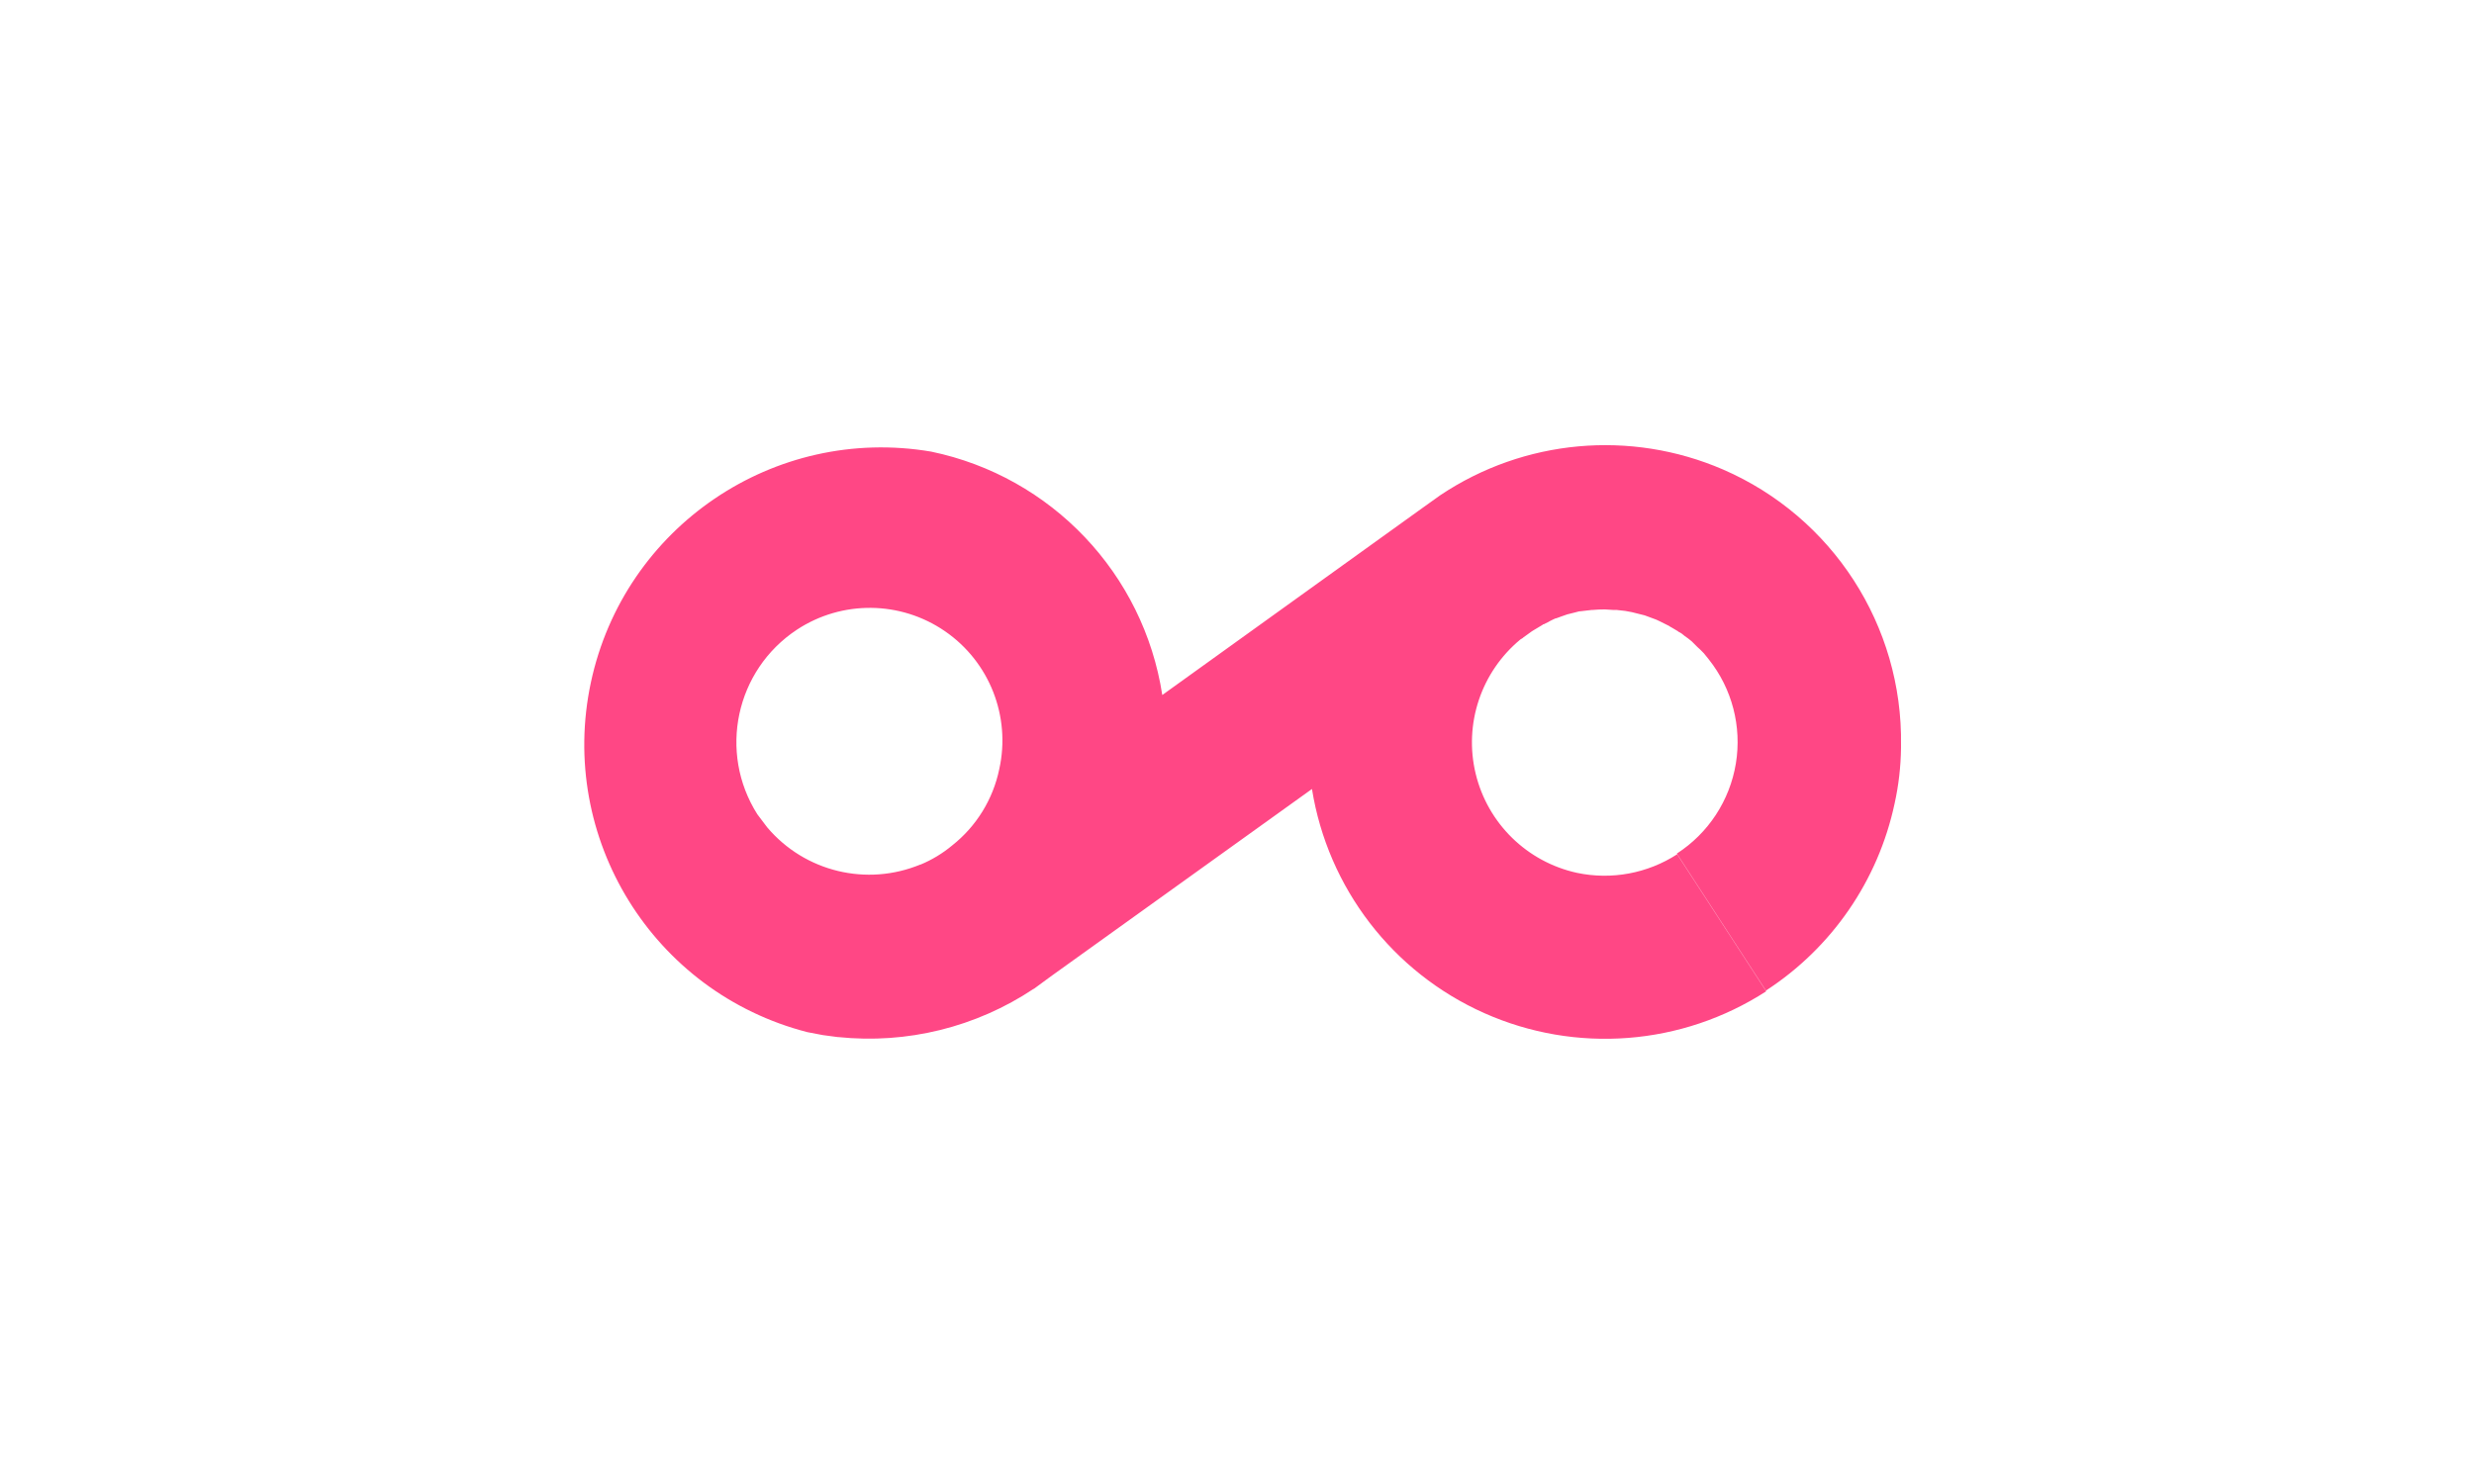
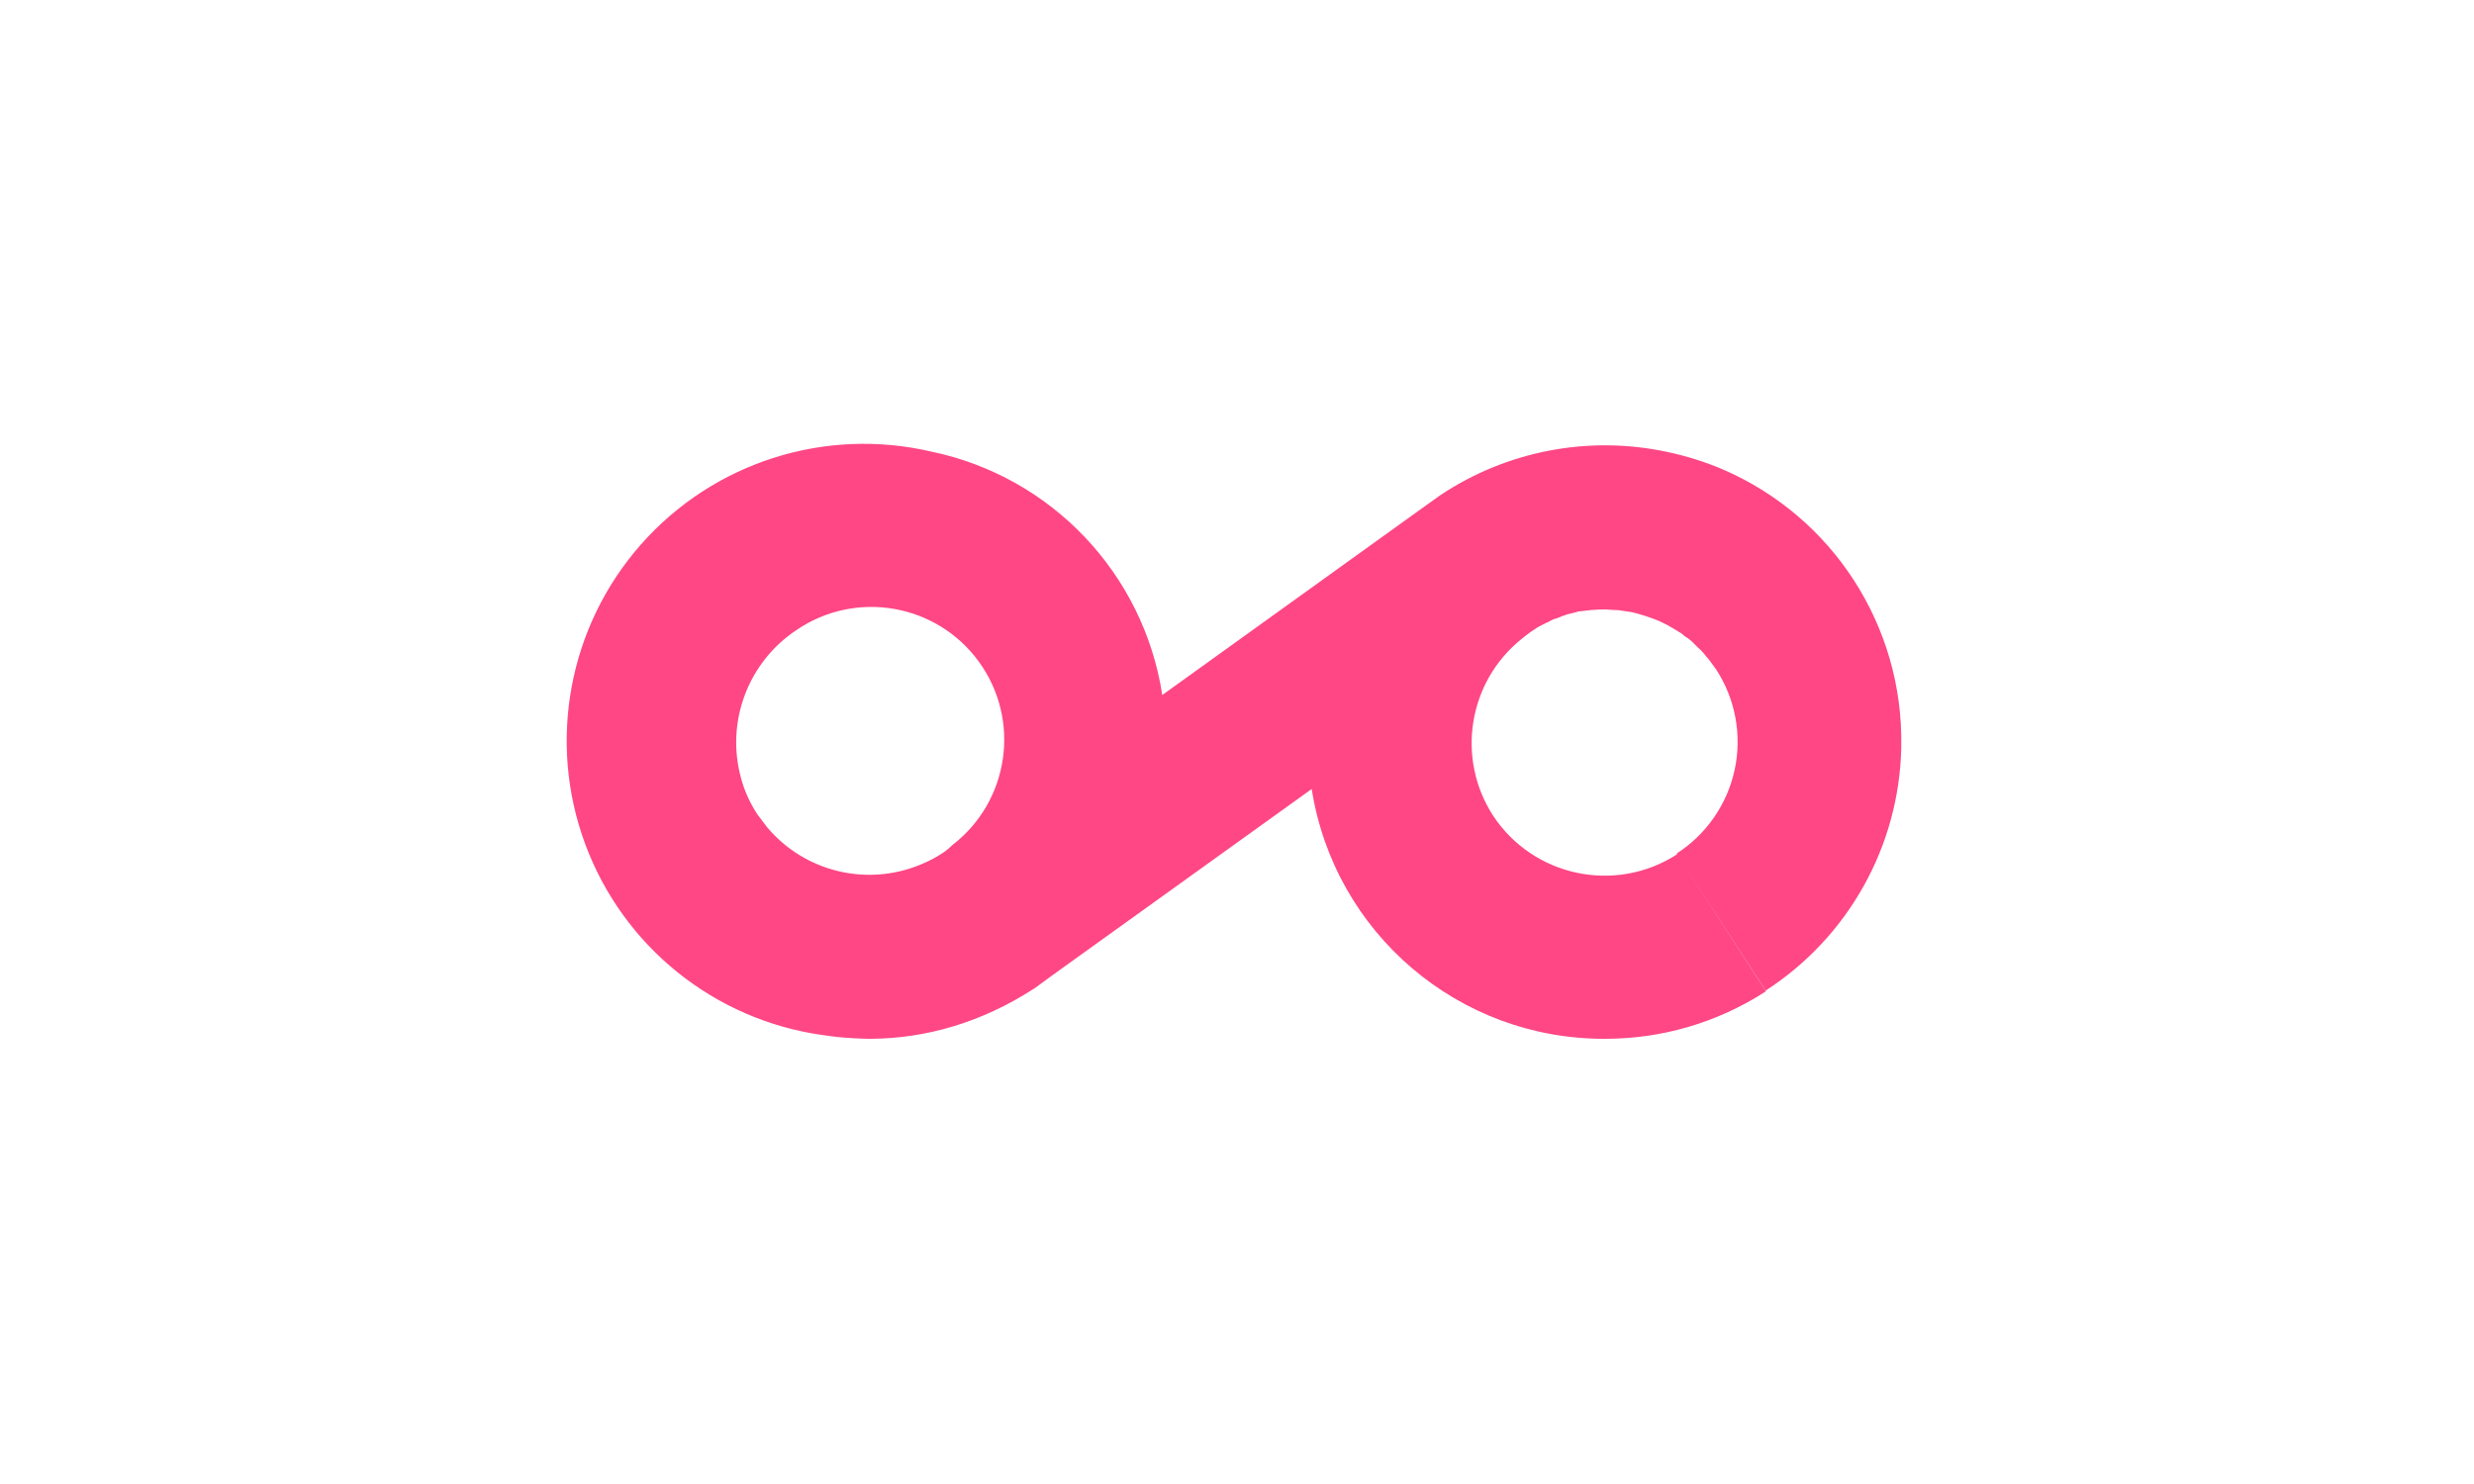
<svg xmlns="http://www.w3.org/2000/svg" width="100" height="60" fill="none" viewBox="0 0 100 60">
-   <path fill="#FF4785" fill-rule="evenodd" d="M69.64 18.98a11.95 11.95 0 0 1 7.2 11.15v.1a11 11 0 0 1-.26 2.26 12 12 0 0 1-5.2 7.56l-3.6-5.54a5.37 5.37 0 0 0 1.29-7.85l-.08-.1q-.11-.15-.26-.29l-.12-.11-.23-.23-.15-.12-.14-.1-.11-.09-.08-.05-.04-.02-.02-.01-.02-.02-.27-.16-.04-.02-.04-.03-.08-.04-.3-.15-.15-.07-.46-.17-.52-.13q-.27-.06-.54-.08l-.08-.01h-.15l-.31-.02h-.04q-.23 0-.44.02h-.05l-.43.05-.1.01-.15.04-.16.04-.12.03-.04.01-.23.08-.22.08h-.02l-.09.04-.04.02-.12.06-.03.02-.2.1h-.02l-.04.03-.4.24-.03.02-.36.26h-.02.03l-.1.06a5.4 5.4 0 0 0 2.28 9.44 5.4 5.4 0 0 0 4.05-.75l3.6 5.54a12 12 0 0 1-18.36-8.18l-10.56 7.58-.68.5h-.01a12 12 0 0 1-7.9 1.95h-.02l-.6-.08-.63-.12a12.01 12.01 0 0 1 5.01-23.47 11.9 11.9 0 0 1 9.34 9.84l10.54-7.58.7-.5a12 12 0 0 1 11.42-1.04M37.2 34.96a5 5 0 0 0 1.29-.78 5.3 5.3 0 0 0 1.9-3.08 5.36 5.36 0 0 0-8.18-5.64 5.45 5.45 0 0 0-1.6 7.46l.4.53a5.4 5.4 0 0 0 6.2 1.5" clip-rule="evenodd" />
+   <path fill="#FF4785" d="M69.64 18.98q-1.08-.46-2.26-.71a12 12 0 0 0-9.16 1.75l-.7.5-10.54 7.58a11.9 11.9 0 0 0-9.33-9.84 12.01 12.01 0 1 0-4.39 23.59l.6.08h.02q.63.06 1.25.07c2.31 0 4.58-.68 6.65-2.02h.01l.68-.5 10.55-7.58A11.95 11.95 0 0 0 64.88 42c2.24 0 4.49-.62 6.5-1.92l-3.59-5.54a5.4 5.4 0 0 1-7.45-1.58 5.4 5.4 0 0 1 1.13-7.1l.1-.08h-.02v.01h-.02.02l.36-.27v.01l.02-.02a3 3 0 0 1 .45-.27h.02l.06-.04.14-.06.03-.02.12-.06.04-.02.09-.03h.02l.22-.09.23-.08.04-.01.12-.03.16-.04.14-.04.11-.01.43-.05h.05q.21-.02.44-.02h.04l.31.02.23.01.54.08a8 8 0 0 1 1.06.34l.07.03.3.15.08.04.04.03.04.02.27.16.02.02.02.01.04.02.08.05.1.09.15.1.15.12.23.23.12.11q.14.14.26.3l.08.09.3.41a5.37 5.37 0 0 1-1.6 7.44l3.6 5.54a12 12 0 0 0 5.48-9.82v-.1a11.95 11.95 0 0 0-7.21-11.15M37.2 34.96a5.4 5.4 0 0 1-6.19-1.51l-.4-.53q-.46-.71-.66-1.47a5.45 5.45 0 0 1 2.25-5.98 5.37 5.37 0 0 1 6.29 8.7q-.2.2-.42.34-.42.27-.87.45" />
</svg>
